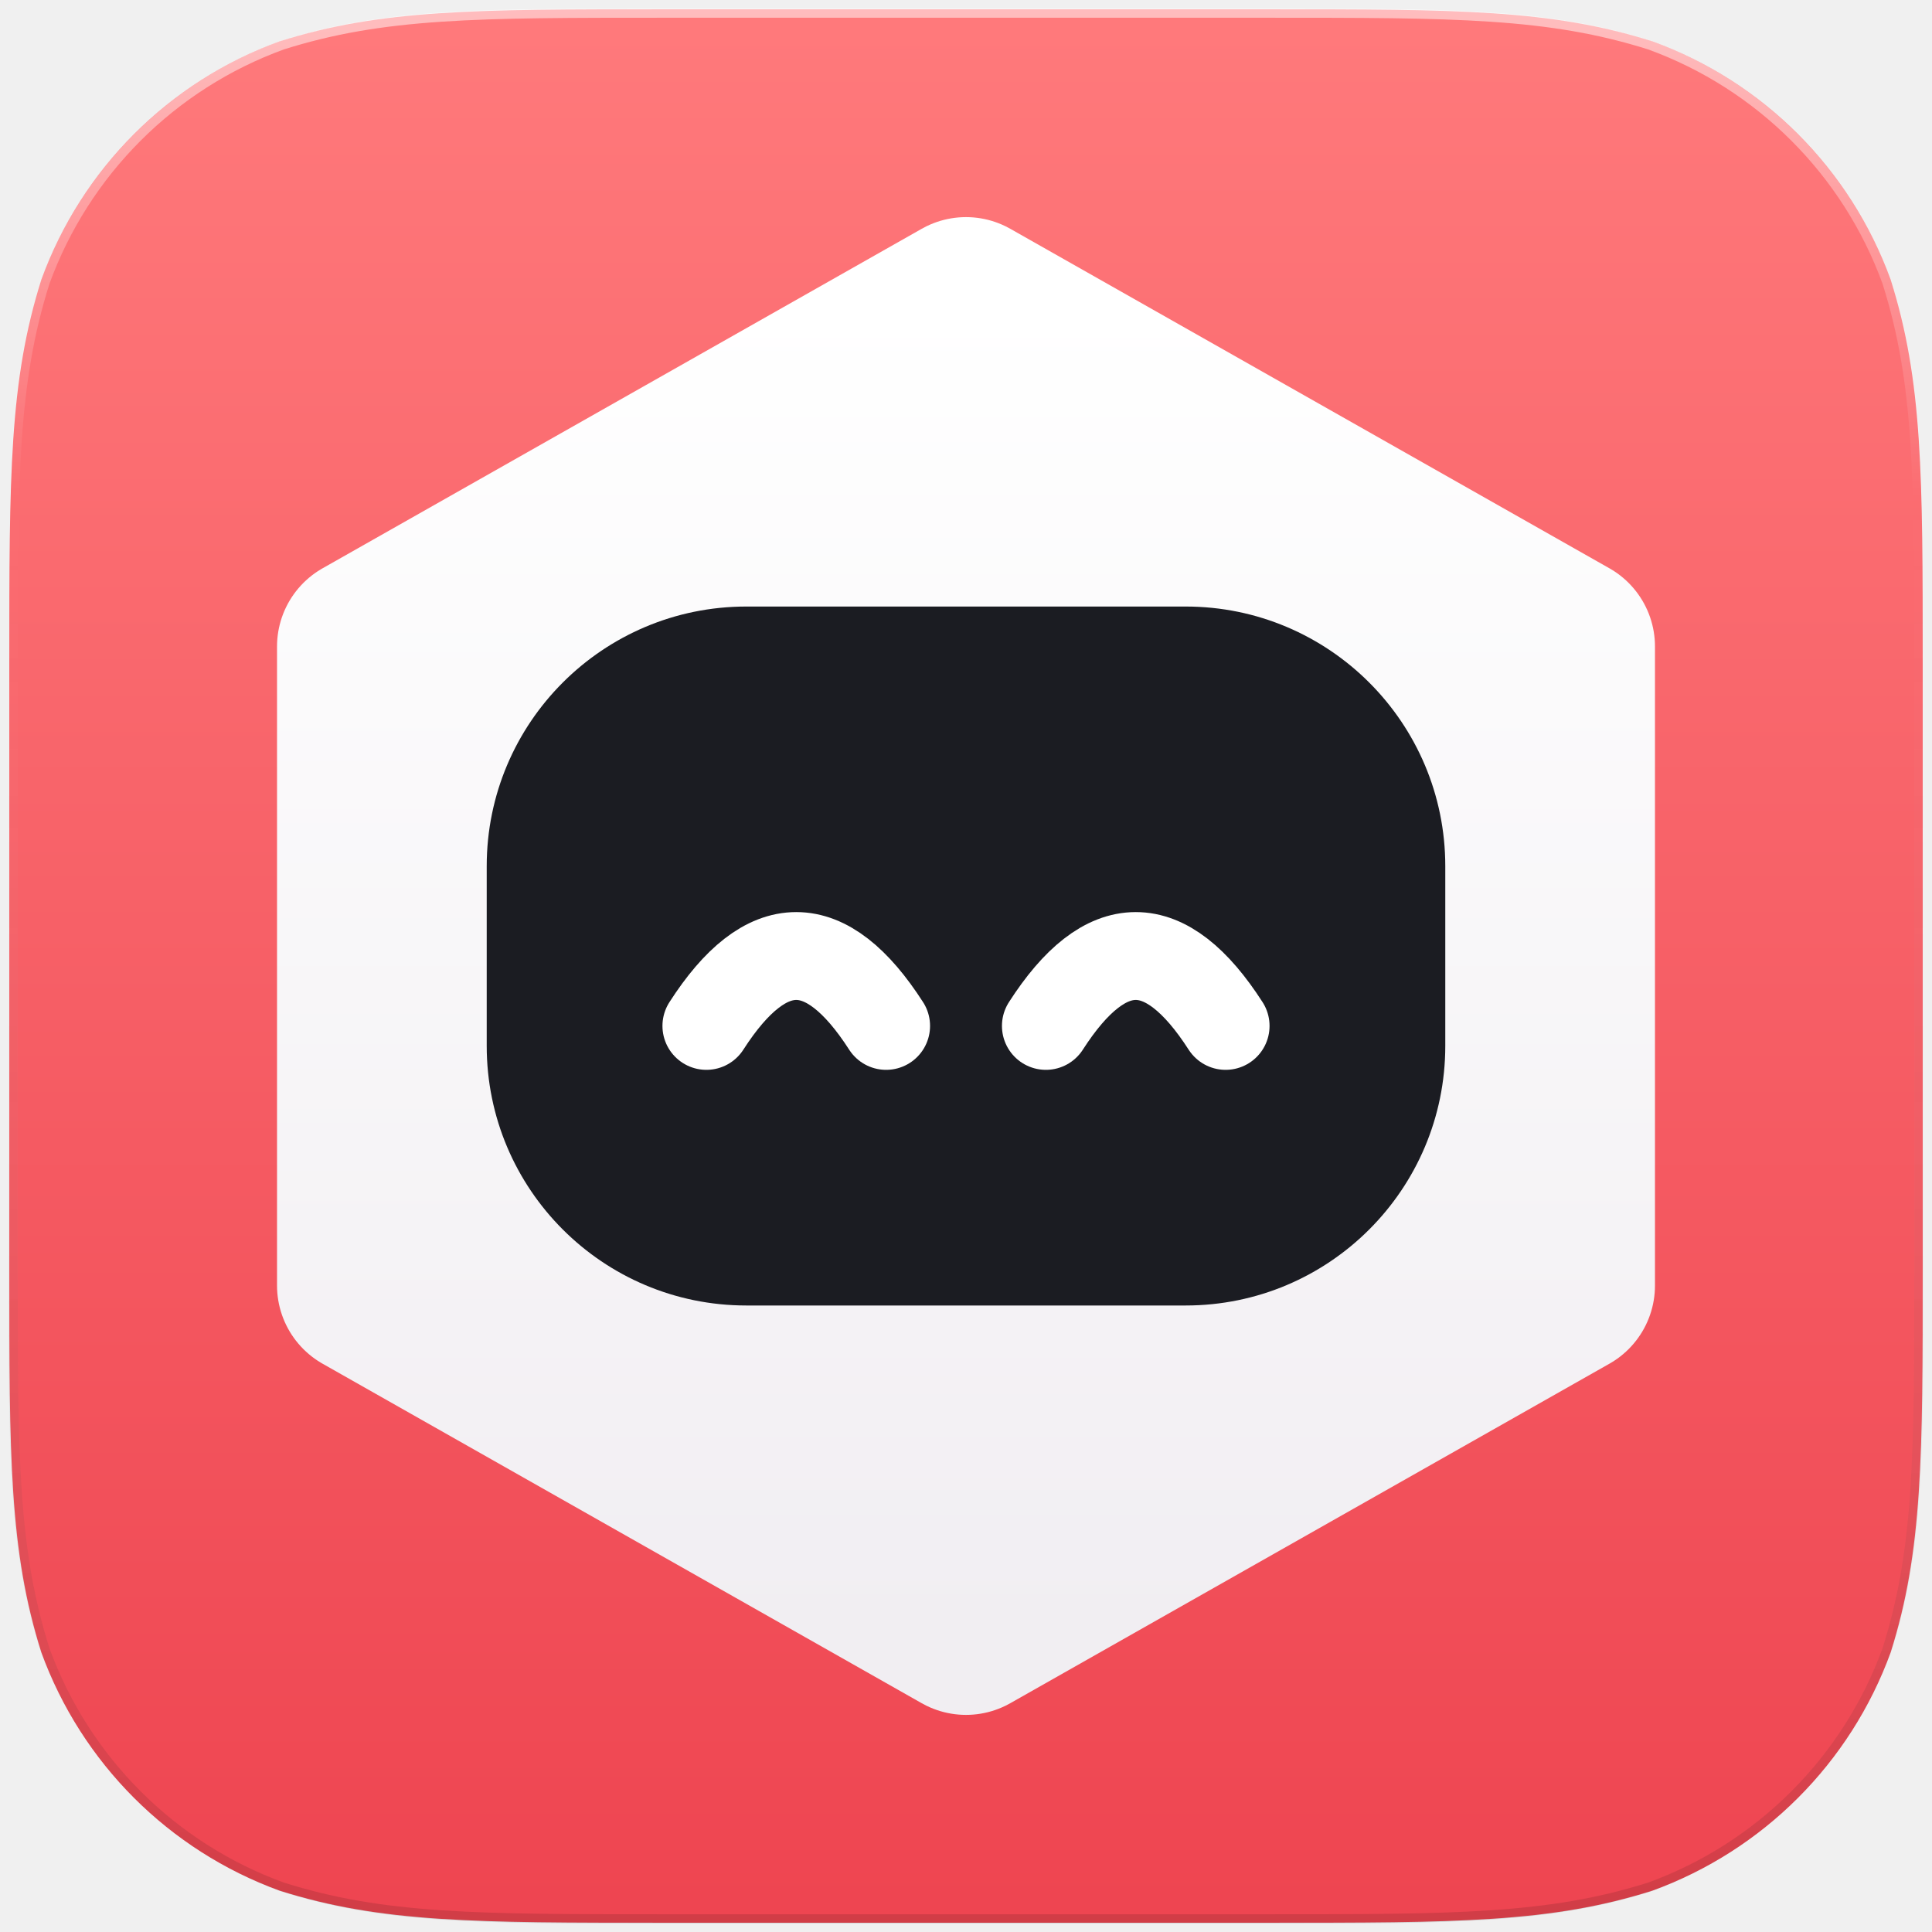
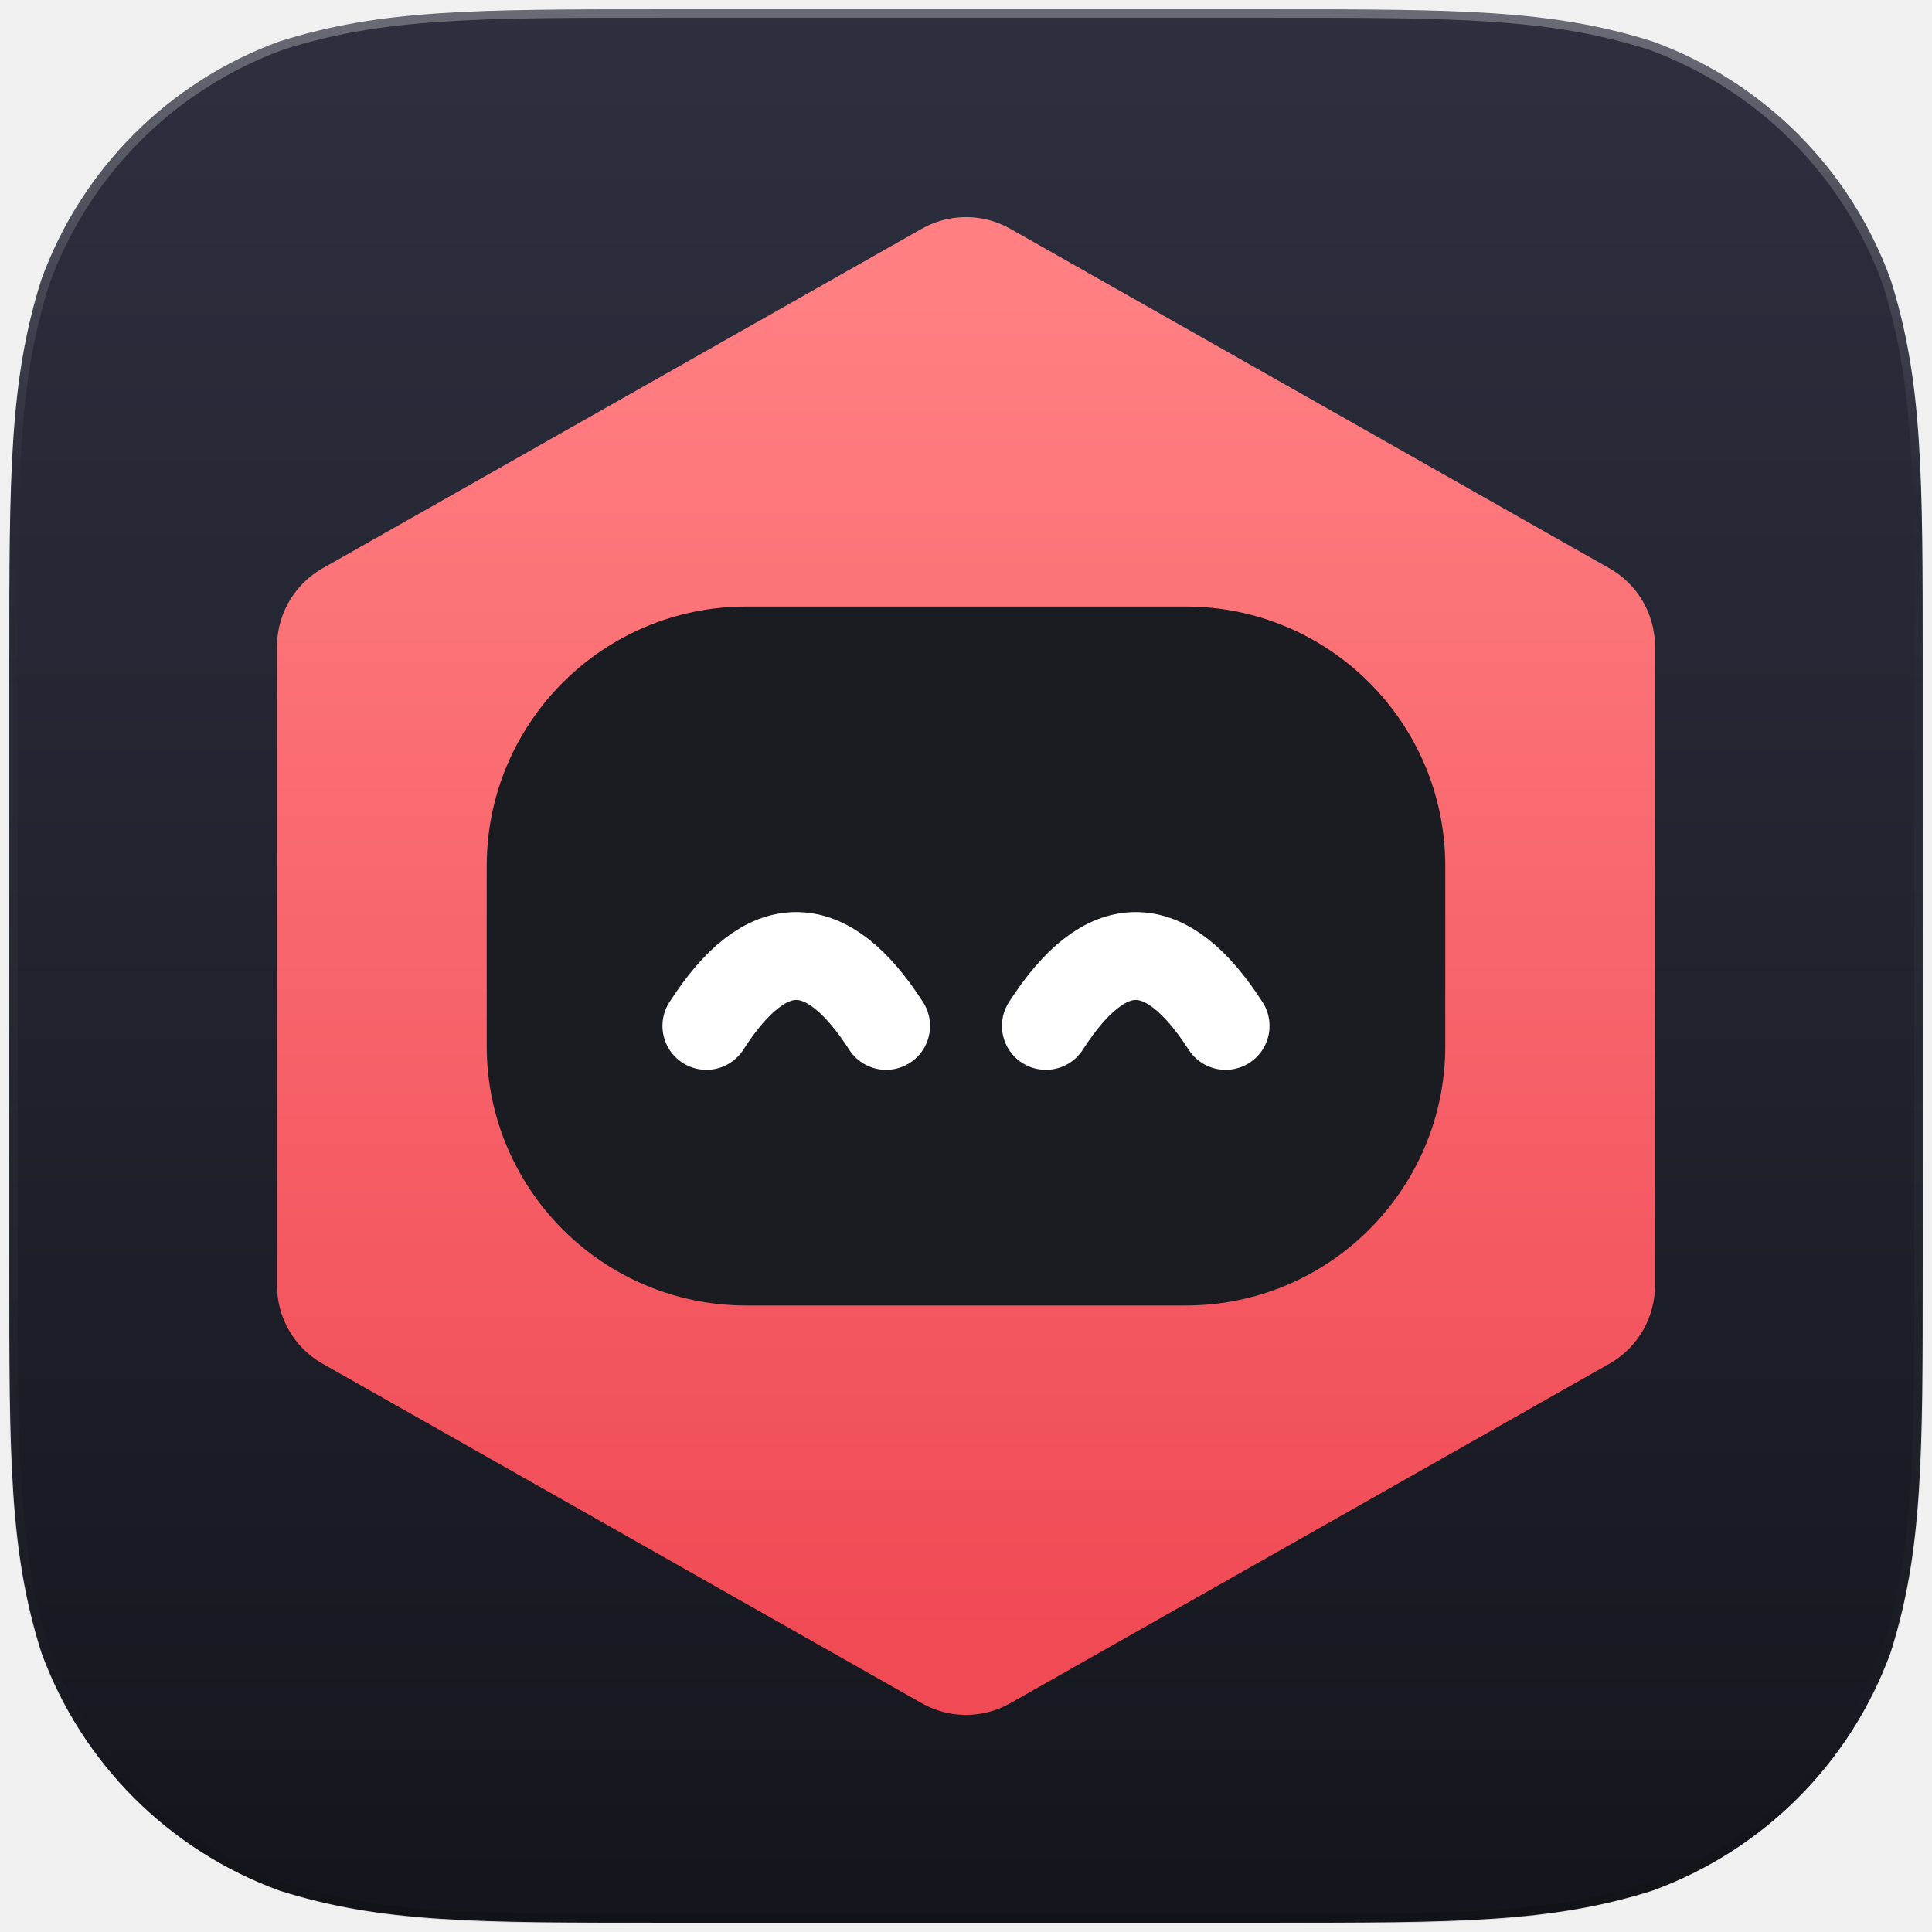
<svg xmlns="http://www.w3.org/2000/svg" width="1024" height="1024" viewBox="96 96 832 832">
  <defs>
    <linearGradient id="tile" x1="0" y1="0" x2="0" y2="1">
-       <stop offset="0" stop-color="#FF7A7C" />
-       <stop offset="1" stop-color="#EE4450" />
+       <stop offset="0" stop-color="#2E3040" />
+       <stop offset="1" stop-color="#14151C" />
    </linearGradient>
    <linearGradient id="rim" x1="0" y1="0" x2="0" y2="1">
-       <stop offset="0" stop-color="#FFFFFF" stop-opacity=".5" />
+       <stop offset="0" stop-color="#FFFFFF" stop-opacity=".28" />
      <stop offset=".25" stop-color="#FFFFFF" stop-opacity="0" />
      <stop offset="1" stop-color="#000000" stop-opacity=".12" />
    </linearGradient>
    <linearGradient id="shell" x1="0" y1="0" x2="0" y2="1">
-       <stop offset="0" stop-color="#FFFFFF" />
-       <stop offset="1" stop-color="#F1EEF2" />
+       <stop offset="0" stop-color="#FF7F82" />
+       <stop offset="1" stop-color="#F04A55" />
    </linearGradient>
    <linearGradient id="vis" x1="0" y1="0" x2="0" y2="1">
      <stop offset="0" stop-color="#2A2B35" />
      <stop offset="1" stop-color="#1B1C22" />
    </linearGradient>
    <filter id="drop" x="-30%" y="-30%" width="160%" height="170%">
-       <feDropShadow dx="0" dy="2.6" stdDeviation="2.6" flood-color="#8E1426" flood-opacity=".28" />
+       <feDropShadow dx="0" dy="2.6" stdDeviation="2.6" flood-color="#000000" flood-opacity=".28" />
    </filter>
  </defs>
  <path d="M381.78 100.00L642.22 100.00C723.36 100.00 763.93 100.00 807.60 113.81C855.28 131.16 892.84 168.72 910.19 216.40C924.00 260.07 924.00 300.64 924.00 381.78L924.00 642.22C924.00 723.36 924.00 763.93 910.19 807.60C892.84 855.28 855.28 892.84 807.60 910.19C763.93 924.00 723.36 924.00 642.22 924.00L381.78 924.00C300.64 924.00 260.07 924.00 216.40 910.19C168.72 892.84 131.16 855.28 113.81 807.60C100.00 763.93 100.00 723.36 100.00 642.22L100.00 381.78C100.00 300.64 100.00 260.07 113.81 216.40C131.16 168.72 168.72 131.16 216.40 113.81C260.07 100.00 300.64 100.00 381.78 100.00Z" fill="url(#tile)" />
  <g transform="translate(512 512) scale(8.6) translate(-60 -53)">
    <path d="M60 20L90 37V69L60 86L30 69V37Z" fill="url(#shell)" stroke="url(#shell)" stroke-width="9" stroke-linejoin="round" />
    <rect x="36" y="35" width="48" height="35" rx="13" fill="#1B1C22" />
    <path d="M47 56q4.5 -7 9 0M64 56q4.5 -7 9 0" fill="none" stroke="#FFFFFF" stroke-width="4.4" stroke-linecap="round" />
  </g>
  <path d="M381.78 100.00L642.22 100.00C723.36 100.00 763.93 100.00 807.60 113.81C855.28 131.16 892.84 168.72 910.19 216.40C924.00 260.07 924.00 300.64 924.00 381.78L924.00 642.22C924.00 723.36 924.00 763.93 910.19 807.60C892.84 855.28 855.28 892.84 807.60 910.19C763.93 924.00 723.36 924.00 642.22 924.00L381.78 924.00C300.64 924.00 260.07 924.00 216.40 910.19C168.72 892.84 131.16 855.28 113.81 807.60C100.00 763.93 100.00 723.36 100.00 642.22L100.00 381.78C100.00 300.64 100.00 260.07 113.81 216.40C131.16 168.72 168.72 131.16 216.40 113.81C260.07 100.00 300.64 100.00 381.78 100.00Z" fill="none" stroke="url(#rim)" stroke-width="4" transform="translate(512 512) scale(.996) translate(-512 -512)" />
</svg>
